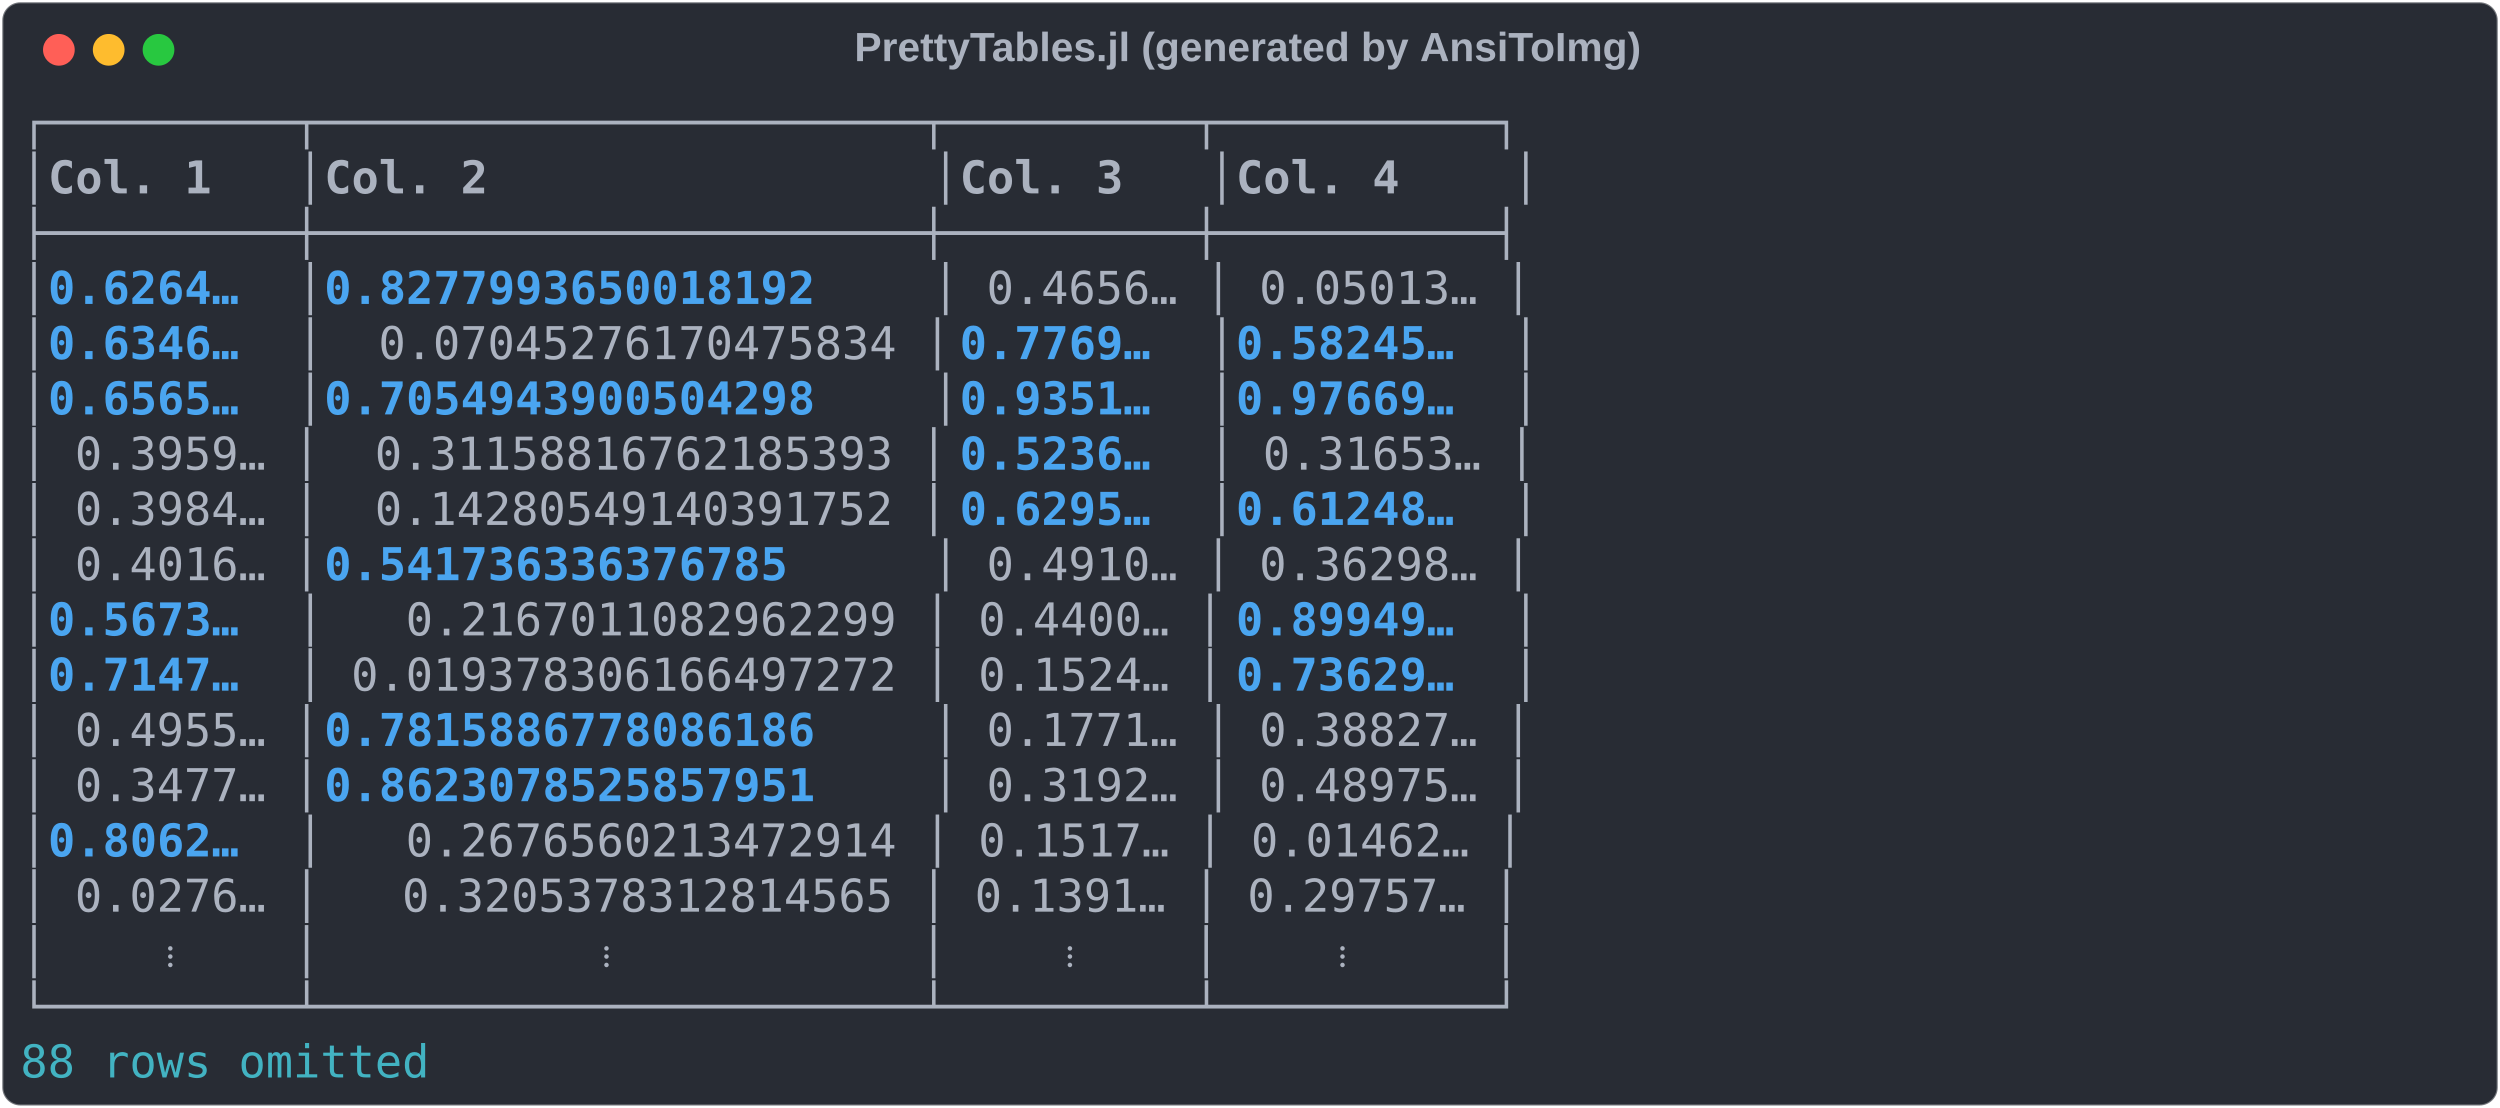
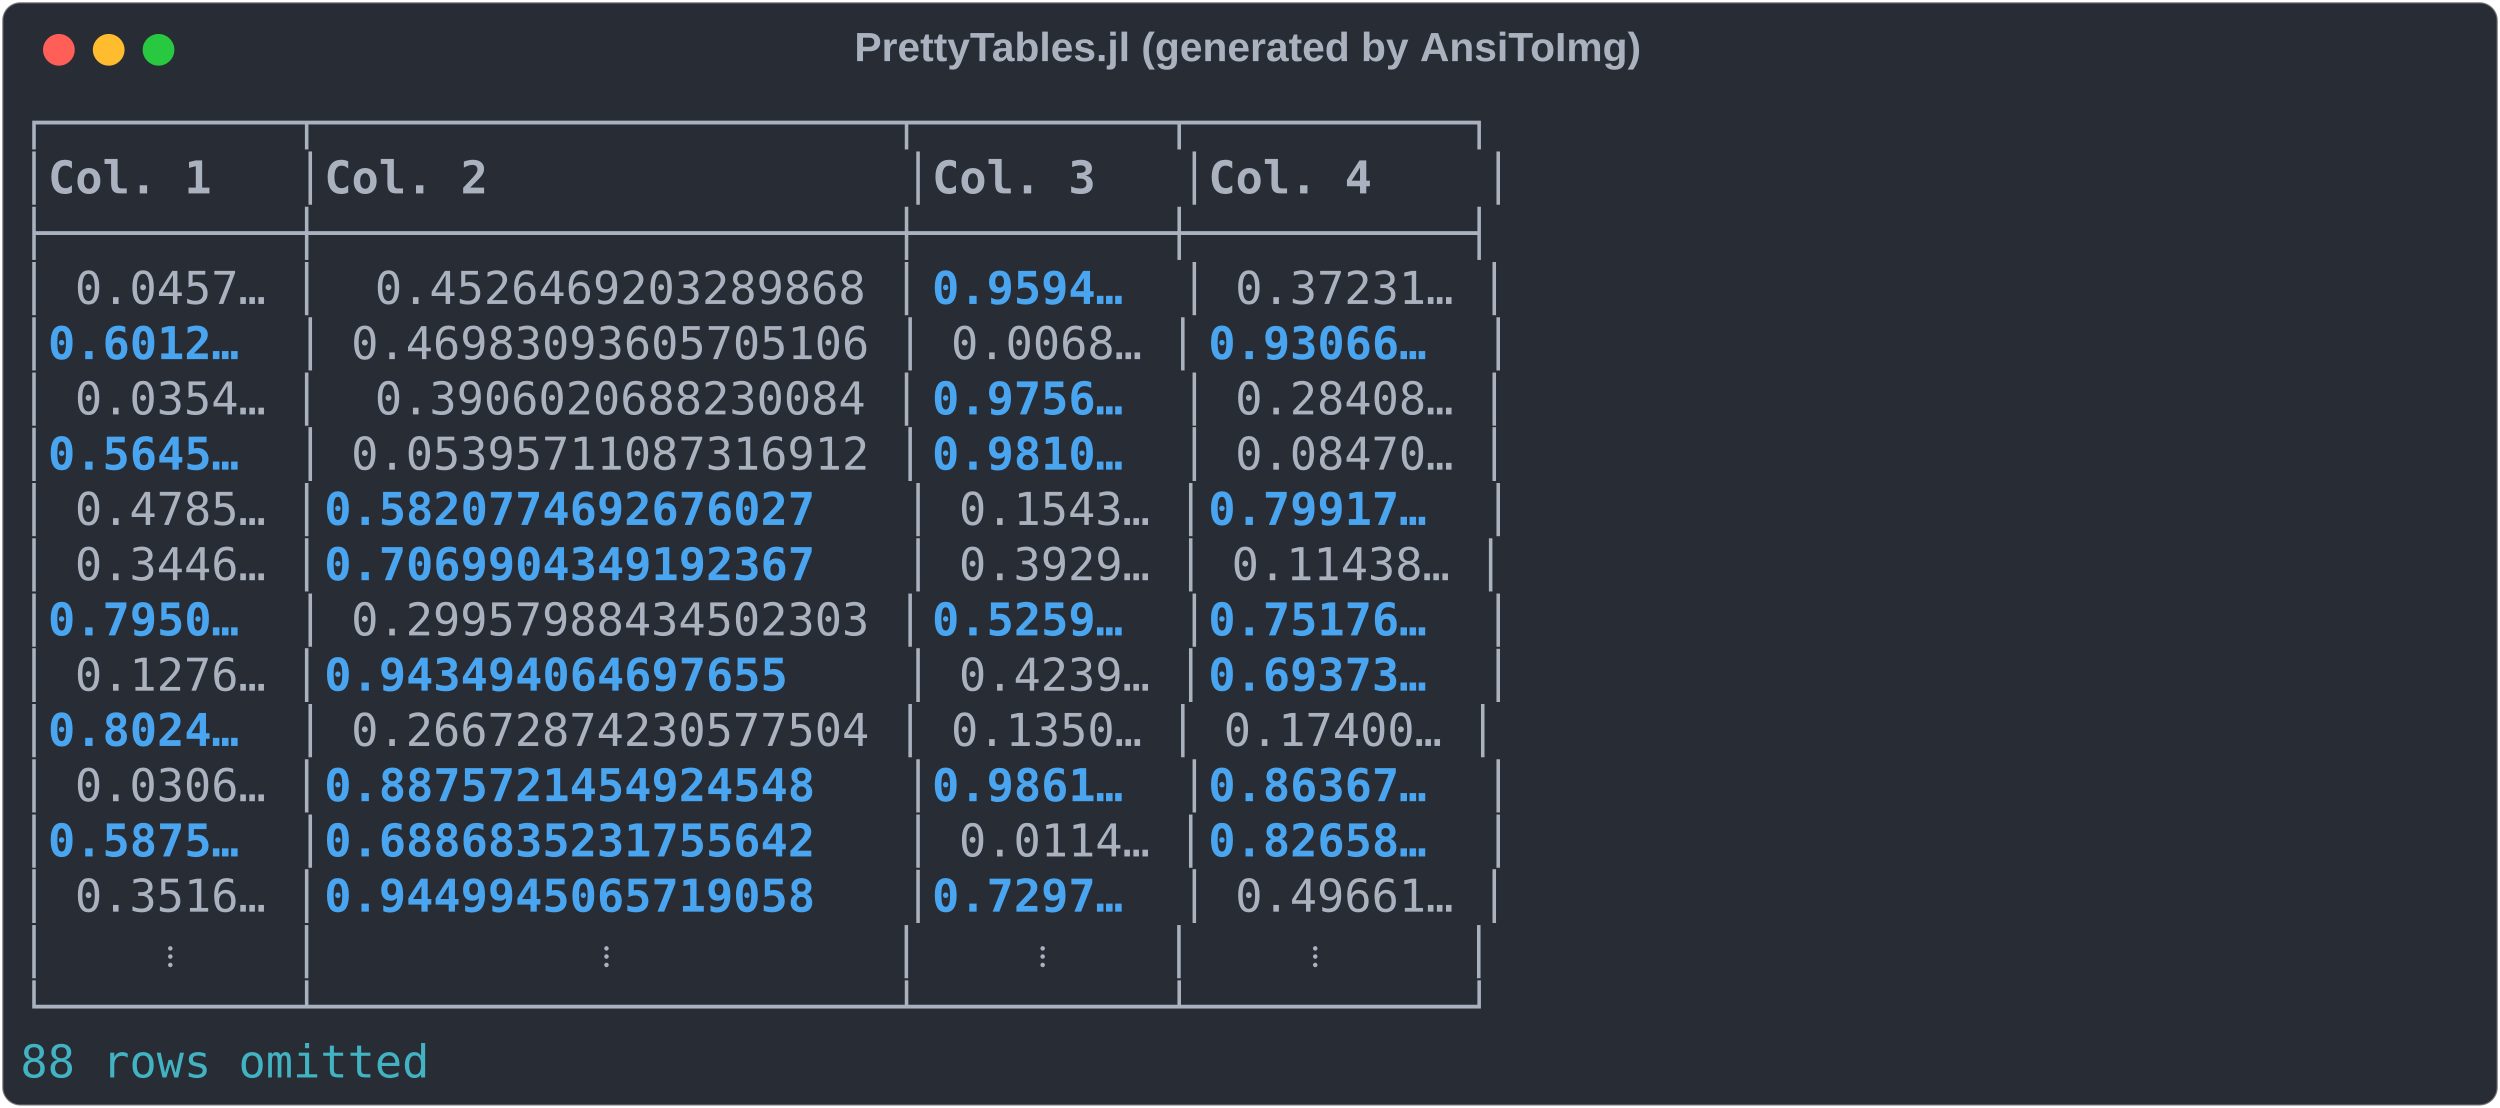
<svg xmlns="http://www.w3.org/2000/svg" class="rich-terminal" viewBox="0 0 1104 489.2">
  <style>

    @font-face {
        font-family: "Fira Code";
        src: local("FiraCode-Regular"),
                url("https://cdnjs.cloudflare.com/ajax/libs/firacode/6.2.0/woff2/FiraCode-Regular.woff2") format("woff2"),
                url("https://cdnjs.cloudflare.com/ajax/libs/firacode/6.2.0/woff/FiraCode-Regular.woff") format("woff");
        font-style: normal;
        font-weight: 400;
    }
    @font-face {
        font-family: "Fira Code";
        src: local("FiraCode-Bold"),
                url("https://cdnjs.cloudflare.com/ajax/libs/firacode/6.2.0/woff2/FiraCode-Bold.woff2") format("woff2"),
                url("https://cdnjs.cloudflare.com/ajax/libs/firacode/6.2.0/woff/FiraCode-Bold.woff") format("woff");
        font-style: bold;
        font-weight: 700;
    }

-     .terminal-3207223387-matrix {
+     .terminal-761246876-matrix {
        font-family: Fira Code, monospace;
        font-size: 20px;
        line-height: 24.4px;
        font-variant-east-asian: full-width;
    }

-     .terminal-3207223387-title {
+     .terminal-761246876-title {
        font-size: 18px;
        font-weight: bold;
        font-family: arial;
    }

-     .terminal-3207223387-r1 { fill: #abb2bf }
- .terminal-3207223387-r2 { fill: #abb2bf;font-weight: bold }
- .terminal-3207223387-r3 { fill: #4aa5f0;font-weight: bold }
- .terminal-3207223387-r4 { fill: #42b3c2 }
+     .terminal-761246876-r1 { fill: #abb2bf }
+ .terminal-761246876-r2 { fill: #abb2bf;font-weight: bold }
+ .terminal-761246876-r3 { fill: #4aa5f0;font-weight: bold }
+ .terminal-761246876-r4 { fill: #42b3c2 }
    </style>
  <defs>
-     <clipPath id="terminal-3207223387-clip-terminal">
+     <clipPath id="terminal-761246876-clip-terminal">
      <rect x="0" y="0" width="1084.8" height="438.2" />
    </clipPath>
-     <clipPath id="terminal-3207223387-line-0">
+     <clipPath id="terminal-761246876-line-0">
      <rect x="0" y="1.5" width="1085.8" height="24.65" />
    </clipPath>
-     <clipPath id="terminal-3207223387-line-1">
+     <clipPath id="terminal-761246876-line-1">
      <rect x="0" y="25.9" width="1085.8" height="24.65" />
    </clipPath>
-     <clipPath id="terminal-3207223387-line-2">
+     <clipPath id="terminal-761246876-line-2">
      <rect x="0" y="50.3" width="1085.8" height="24.65" />
    </clipPath>
-     <clipPath id="terminal-3207223387-line-3">
+     <clipPath id="terminal-761246876-line-3">
      <rect x="0" y="74.7" width="1085.8" height="24.65" />
    </clipPath>
-     <clipPath id="terminal-3207223387-line-4">
+     <clipPath id="terminal-761246876-line-4">
      <rect x="0" y="99.1" width="1085.8" height="24.65" />
    </clipPath>
-     <clipPath id="terminal-3207223387-line-5">
+     <clipPath id="terminal-761246876-line-5">
      <rect x="0" y="123.5" width="1085.8" height="24.65" />
    </clipPath>
-     <clipPath id="terminal-3207223387-line-6">
+     <clipPath id="terminal-761246876-line-6">
      <rect x="0" y="147.9" width="1085.8" height="24.65" />
    </clipPath>
-     <clipPath id="terminal-3207223387-line-7">
+     <clipPath id="terminal-761246876-line-7">
      <rect x="0" y="172.3" width="1085.8" height="24.65" />
    </clipPath>
-     <clipPath id="terminal-3207223387-line-8">
+     <clipPath id="terminal-761246876-line-8">
      <rect x="0" y="196.7" width="1085.8" height="24.65" />
    </clipPath>
-     <clipPath id="terminal-3207223387-line-9">
+     <clipPath id="terminal-761246876-line-9">
      <rect x="0" y="221.1" width="1085.8" height="24.65" />
    </clipPath>
-     <clipPath id="terminal-3207223387-line-10">
+     <clipPath id="terminal-761246876-line-10">
      <rect x="0" y="245.5" width="1085.8" height="24.65" />
    </clipPath>
-     <clipPath id="terminal-3207223387-line-11">
+     <clipPath id="terminal-761246876-line-11">
      <rect x="0" y="269.9" width="1085.8" height="24.65" />
    </clipPath>
-     <clipPath id="terminal-3207223387-line-12">
+     <clipPath id="terminal-761246876-line-12">
      <rect x="0" y="294.3" width="1085.8" height="24.65" />
    </clipPath>
-     <clipPath id="terminal-3207223387-line-13">
+     <clipPath id="terminal-761246876-line-13">
      <rect x="0" y="318.7" width="1085.8" height="24.65" />
    </clipPath>
-     <clipPath id="terminal-3207223387-line-14">
+     <clipPath id="terminal-761246876-line-14">
      <rect x="0" y="343.1" width="1085.8" height="24.65" />
    </clipPath>
-     <clipPath id="terminal-3207223387-line-15">
+     <clipPath id="terminal-761246876-line-15">
      <rect x="0" y="367.5" width="1085.8" height="24.65" />
    </clipPath>
-     <clipPath id="terminal-3207223387-line-16">
+     <clipPath id="terminal-761246876-line-16">
      <rect x="0" y="391.9" width="1085.8" height="24.65" />
    </clipPath>
  </defs>
  <rect fill="#282c34" stroke="rgba(255,255,255,0.35)" stroke-width="1" x="1" y="1" width="1102" height="487.2" rx="8" />
-   <text class="terminal-3207223387-title" fill="#abb2bf" text-anchor="middle" x="551" y="27">PrettyTables.jl (generated by AnsiToImg)</text>
+   <text class="terminal-761246876-title" fill="#abb2bf" text-anchor="middle" x="551" y="27">PrettyTables.jl (generated by AnsiToImg)</text>
  <g transform="translate(26,22)">
    <circle cx="0" cy="0" r="7" fill="#ff5f57" />
    <circle cx="22" cy="0" r="7" fill="#febc2e" />
    <circle cx="44" cy="0" r="7" fill="#28c840" />
  </g>
-   <g transform="translate(9, 41)" clip-path="url(#terminal-3207223387-clip-terminal)">
-     <g class="terminal-3207223387-matrix">
-       <text class="terminal-3207223387-r1" x="0" y="20" textLength="671" clip-path="url(#terminal-3207223387-line-0)">┌─────────┬──────────────────────┬─────────┬──────────┐</text>
-       <text class="terminal-3207223387-r1" x="1085.8" y="20" textLength="12.2" clip-path="url(#terminal-3207223387-line-0)">
- </text>
-       <text class="terminal-3207223387-r1" x="0" y="44.4" textLength="12.2" clip-path="url(#terminal-3207223387-line-1)">│</text>
-       <text class="terminal-3207223387-r2" x="12.2" y="44.4" textLength="109.8" clip-path="url(#terminal-3207223387-line-1)">  Col. 1 </text>
-       <text class="terminal-3207223387-r1" x="122" y="44.4" textLength="12.2" clip-path="url(#terminal-3207223387-line-1)">│</text>
-       <text class="terminal-3207223387-r2" x="134.2" y="44.4" textLength="268.4" clip-path="url(#terminal-3207223387-line-1)">               Col. 2 </text>
-       <text class="terminal-3207223387-r1" x="402.6" y="44.4" textLength="12.2" clip-path="url(#terminal-3207223387-line-1)">│</text>
-       <text class="terminal-3207223387-r2" x="414.8" y="44.4" textLength="109.8" clip-path="url(#terminal-3207223387-line-1)">  Col. 3 </text>
-       <text class="terminal-3207223387-r1" x="524.6" y="44.4" textLength="12.2" clip-path="url(#terminal-3207223387-line-1)">│</text>
-       <text class="terminal-3207223387-r2" x="536.8" y="44.4" textLength="122" clip-path="url(#terminal-3207223387-line-1)">   Col. 4 </text>
-       <text class="terminal-3207223387-r1" x="658.8" y="44.4" textLength="12.2" clip-path="url(#terminal-3207223387-line-1)">│</text>
-       <text class="terminal-3207223387-r1" x="1085.8" y="44.4" textLength="12.2" clip-path="url(#terminal-3207223387-line-1)">
- </text>
-       <text class="terminal-3207223387-r1" x="0" y="68.8" textLength="671" clip-path="url(#terminal-3207223387-line-2)">├─────────┼──────────────────────┼─────────┼──────────┤</text>
-       <text class="terminal-3207223387-r1" x="1085.8" y="68.8" textLength="12.2" clip-path="url(#terminal-3207223387-line-2)">
- </text>
-       <text class="terminal-3207223387-r1" x="0" y="93.2" textLength="12.2" clip-path="url(#terminal-3207223387-line-3)">│</text>
-       <text class="terminal-3207223387-r3" x="12.2" y="93.2" textLength="109.8" clip-path="url(#terminal-3207223387-line-3)"> 0.6264… </text>
-       <text class="terminal-3207223387-r1" x="122" y="93.2" textLength="12.2" clip-path="url(#terminal-3207223387-line-3)">│</text>
-       <text class="terminal-3207223387-r3" x="134.2" y="93.2" textLength="268.4" clip-path="url(#terminal-3207223387-line-3)">   0.8277993650018192 </text>
-       <text class="terminal-3207223387-r1" x="402.6" y="93.2" textLength="268.4" clip-path="url(#terminal-3207223387-line-3)">│ 0.4656… │ 0.05013… │</text>
-       <text class="terminal-3207223387-r1" x="1085.8" y="93.2" textLength="12.2" clip-path="url(#terminal-3207223387-line-3)">
- </text>
-       <text class="terminal-3207223387-r1" x="0" y="117.6" textLength="12.2" clip-path="url(#terminal-3207223387-line-4)">│</text>
-       <text class="terminal-3207223387-r3" x="12.2" y="117.6" textLength="109.8" clip-path="url(#terminal-3207223387-line-4)"> 0.6346… </text>
-       <text class="terminal-3207223387-r1" x="122" y="117.6" textLength="292.8" clip-path="url(#terminal-3207223387-line-4)">│  0.07045276170475834 │</text>
-       <text class="terminal-3207223387-r3" x="414.8" y="117.6" textLength="109.8" clip-path="url(#terminal-3207223387-line-4)"> 0.7769… </text>
-       <text class="terminal-3207223387-r1" x="524.6" y="117.6" textLength="12.2" clip-path="url(#terminal-3207223387-line-4)">│</text>
-       <text class="terminal-3207223387-r3" x="536.8" y="117.6" textLength="122" clip-path="url(#terminal-3207223387-line-4)"> 0.58245… </text>
-       <text class="terminal-3207223387-r1" x="658.8" y="117.6" textLength="12.2" clip-path="url(#terminal-3207223387-line-4)">│</text>
-       <text class="terminal-3207223387-r1" x="1085.8" y="117.6" textLength="12.2" clip-path="url(#terminal-3207223387-line-4)">
- </text>
-       <text class="terminal-3207223387-r1" x="0" y="142" textLength="12.2" clip-path="url(#terminal-3207223387-line-5)">│</text>
-       <text class="terminal-3207223387-r3" x="12.2" y="142" textLength="109.8" clip-path="url(#terminal-3207223387-line-5)"> 0.6565… </text>
-       <text class="terminal-3207223387-r1" x="122" y="142" textLength="12.2" clip-path="url(#terminal-3207223387-line-5)">│</text>
-       <text class="terminal-3207223387-r3" x="134.2" y="142" textLength="268.4" clip-path="url(#terminal-3207223387-line-5)">   0.7054943900504298 </text>
-       <text class="terminal-3207223387-r1" x="402.6" y="142" textLength="12.2" clip-path="url(#terminal-3207223387-line-5)">│</text>
-       <text class="terminal-3207223387-r3" x="414.8" y="142" textLength="109.8" clip-path="url(#terminal-3207223387-line-5)"> 0.9351… </text>
-       <text class="terminal-3207223387-r1" x="524.6" y="142" textLength="12.2" clip-path="url(#terminal-3207223387-line-5)">│</text>
-       <text class="terminal-3207223387-r3" x="536.8" y="142" textLength="122" clip-path="url(#terminal-3207223387-line-5)"> 0.97669… </text>
-       <text class="terminal-3207223387-r1" x="658.8" y="142" textLength="12.2" clip-path="url(#terminal-3207223387-line-5)">│</text>
-       <text class="terminal-3207223387-r1" x="1085.8" y="142" textLength="12.2" clip-path="url(#terminal-3207223387-line-5)">
- </text>
-       <text class="terminal-3207223387-r1" x="0" y="166.4" textLength="414.8" clip-path="url(#terminal-3207223387-line-6)">│ 0.3959… │  0.31158816762185393 │</text>
-       <text class="terminal-3207223387-r3" x="414.8" y="166.4" textLength="109.8" clip-path="url(#terminal-3207223387-line-6)"> 0.5236… </text>
-       <text class="terminal-3207223387-r1" x="524.6" y="166.4" textLength="146.4" clip-path="url(#terminal-3207223387-line-6)">│ 0.31653… │</text>
-       <text class="terminal-3207223387-r1" x="1085.8" y="166.4" textLength="12.2" clip-path="url(#terminal-3207223387-line-6)">
- </text>
-       <text class="terminal-3207223387-r1" x="0" y="190.8" textLength="414.8" clip-path="url(#terminal-3207223387-line-7)">│ 0.3984… │  0.14280549140391752 │</text>
-       <text class="terminal-3207223387-r3" x="414.8" y="190.8" textLength="109.8" clip-path="url(#terminal-3207223387-line-7)"> 0.6295… </text>
-       <text class="terminal-3207223387-r1" x="524.6" y="190.8" textLength="12.2" clip-path="url(#terminal-3207223387-line-7)">│</text>
-       <text class="terminal-3207223387-r3" x="536.8" y="190.8" textLength="122" clip-path="url(#terminal-3207223387-line-7)"> 0.61248… </text>
-       <text class="terminal-3207223387-r1" x="658.8" y="190.8" textLength="12.2" clip-path="url(#terminal-3207223387-line-7)">│</text>
-       <text class="terminal-3207223387-r1" x="1085.8" y="190.8" textLength="12.2" clip-path="url(#terminal-3207223387-line-7)">
- </text>
-       <text class="terminal-3207223387-r1" x="0" y="215.2" textLength="134.2" clip-path="url(#terminal-3207223387-line-8)">│ 0.4016… │</text>
-       <text class="terminal-3207223387-r3" x="134.2" y="215.2" textLength="268.4" clip-path="url(#terminal-3207223387-line-8)">    0.541736336376785 </text>
-       <text class="terminal-3207223387-r1" x="402.6" y="215.2" textLength="268.4" clip-path="url(#terminal-3207223387-line-8)">│ 0.4910… │ 0.36298… │</text>
-       <text class="terminal-3207223387-r1" x="1085.8" y="215.2" textLength="12.2" clip-path="url(#terminal-3207223387-line-8)">
- </text>
-       <text class="terminal-3207223387-r1" x="0" y="239.6" textLength="12.2" clip-path="url(#terminal-3207223387-line-9)">│</text>
-       <text class="terminal-3207223387-r3" x="12.2" y="239.6" textLength="109.8" clip-path="url(#terminal-3207223387-line-9)"> 0.5673… </text>
-       <text class="terminal-3207223387-r1" x="122" y="239.6" textLength="414.8" clip-path="url(#terminal-3207223387-line-9)">│   0.2167011082962299 │ 0.4400… │</text>
-       <text class="terminal-3207223387-r3" x="536.8" y="239.6" textLength="122" clip-path="url(#terminal-3207223387-line-9)"> 0.89949… </text>
-       <text class="terminal-3207223387-r1" x="658.8" y="239.6" textLength="12.2" clip-path="url(#terminal-3207223387-line-9)">│</text>
-       <text class="terminal-3207223387-r1" x="1085.8" y="239.6" textLength="12.2" clip-path="url(#terminal-3207223387-line-9)">
- </text>
-       <text class="terminal-3207223387-r1" x="0" y="264" textLength="12.2" clip-path="url(#terminal-3207223387-line-10)">│</text>
-       <text class="terminal-3207223387-r3" x="12.2" y="264" textLength="109.8" clip-path="url(#terminal-3207223387-line-10)"> 0.7147… </text>
-       <text class="terminal-3207223387-r1" x="122" y="264" textLength="414.8" clip-path="url(#terminal-3207223387-line-10)">│ 0.019378306166497272 │ 0.1524… │</text>
-       <text class="terminal-3207223387-r3" x="536.8" y="264" textLength="122" clip-path="url(#terminal-3207223387-line-10)"> 0.73629… </text>
-       <text class="terminal-3207223387-r1" x="658.8" y="264" textLength="12.2" clip-path="url(#terminal-3207223387-line-10)">│</text>
-       <text class="terminal-3207223387-r1" x="1085.8" y="264" textLength="12.2" clip-path="url(#terminal-3207223387-line-10)">
- </text>
-       <text class="terminal-3207223387-r1" x="0" y="288.4" textLength="134.2" clip-path="url(#terminal-3207223387-line-11)">│ 0.4955… │</text>
-       <text class="terminal-3207223387-r3" x="134.2" y="288.4" textLength="268.4" clip-path="url(#terminal-3207223387-line-11)">   0.7815886778086186 </text>
-       <text class="terminal-3207223387-r1" x="402.6" y="288.4" textLength="268.4" clip-path="url(#terminal-3207223387-line-11)">│ 0.1771… │ 0.38827… │</text>
-       <text class="terminal-3207223387-r1" x="1085.8" y="288.4" textLength="12.2" clip-path="url(#terminal-3207223387-line-11)">
- </text>
-       <text class="terminal-3207223387-r1" x="0" y="312.8" textLength="134.2" clip-path="url(#terminal-3207223387-line-12)">│ 0.3477… │</text>
-       <text class="terminal-3207223387-r3" x="134.2" y="312.8" textLength="268.4" clip-path="url(#terminal-3207223387-line-12)">   0.8623078525857951 </text>
-       <text class="terminal-3207223387-r1" x="402.6" y="312.8" textLength="268.4" clip-path="url(#terminal-3207223387-line-12)">│ 0.3192… │ 0.48975… │</text>
-       <text class="terminal-3207223387-r1" x="1085.8" y="312.8" textLength="12.2" clip-path="url(#terminal-3207223387-line-12)">
- </text>
-       <text class="terminal-3207223387-r1" x="0" y="337.2" textLength="12.2" clip-path="url(#terminal-3207223387-line-13)">│</text>
-       <text class="terminal-3207223387-r3" x="12.2" y="337.2" textLength="109.8" clip-path="url(#terminal-3207223387-line-13)"> 0.8062… </text>
-       <text class="terminal-3207223387-r1" x="122" y="337.2" textLength="549" clip-path="url(#terminal-3207223387-line-13)">│   0.2676560213472914 │ 0.1517… │ 0.01462… │</text>
-       <text class="terminal-3207223387-r1" x="1085.8" y="337.2" textLength="12.2" clip-path="url(#terminal-3207223387-line-13)">
- </text>
-       <text class="terminal-3207223387-r1" x="0" y="361.6" textLength="671" clip-path="url(#terminal-3207223387-line-14)">│ 0.0276… │   0.3205378312814565 │ 0.1391… │ 0.29757… │</text>
-       <text class="terminal-3207223387-r1" x="1085.8" y="361.6" textLength="12.2" clip-path="url(#terminal-3207223387-line-14)">
- </text>
-       <text class="terminal-3207223387-r1" x="0" y="386" textLength="671" clip-path="url(#terminal-3207223387-line-15)">│    ⋮    │          ⋮           │    ⋮    │    ⋮     │</text>
-       <text class="terminal-3207223387-r1" x="1085.8" y="386" textLength="12.2" clip-path="url(#terminal-3207223387-line-15)">
- </text>
-       <text class="terminal-3207223387-r1" x="0" y="410.4" textLength="671" clip-path="url(#terminal-3207223387-line-16)">└─────────┴──────────────────────┴─────────┴──────────┘</text>
-       <text class="terminal-3207223387-r1" x="1085.8" y="410.4" textLength="12.2" clip-path="url(#terminal-3207223387-line-16)">
- </text>
-       <text class="terminal-3207223387-r4" x="0" y="434.8" textLength="671" clip-path="url(#terminal-3207223387-line-17)">                                        88 rows omitted</text>
-       <text class="terminal-3207223387-r1" x="1085.8" y="434.8" textLength="12.2" clip-path="url(#terminal-3207223387-line-17)">
+   <g transform="translate(9, 41)" clip-path="url(#terminal-761246876-clip-terminal)">
+     <g class="terminal-761246876-matrix">
+       <text class="terminal-761246876-r1" x="0" y="20" textLength="658.8" clip-path="url(#terminal-761246876-line-0)">┌─────────┬─────────────────────┬─────────┬──────────┐</text>
+       <text class="terminal-761246876-r1" x="1085.8" y="20" textLength="12.2" clip-path="url(#terminal-761246876-line-0)">
+ </text>
+       <text class="terminal-761246876-r1" x="0" y="44.4" textLength="12.2" clip-path="url(#terminal-761246876-line-1)">│</text>
+       <text class="terminal-761246876-r2" x="12.2" y="44.4" textLength="109.8" clip-path="url(#terminal-761246876-line-1)">  Col. 1 </text>
+       <text class="terminal-761246876-r1" x="122" y="44.4" textLength="12.2" clip-path="url(#terminal-761246876-line-1)">│</text>
+       <text class="terminal-761246876-r2" x="134.2" y="44.4" textLength="256.2" clip-path="url(#terminal-761246876-line-1)">              Col. 2 </text>
+       <text class="terminal-761246876-r1" x="390.4" y="44.4" textLength="12.2" clip-path="url(#terminal-761246876-line-1)">│</text>
+       <text class="terminal-761246876-r2" x="402.6" y="44.4" textLength="109.8" clip-path="url(#terminal-761246876-line-1)">  Col. 3 </text>
+       <text class="terminal-761246876-r1" x="512.4" y="44.4" textLength="12.2" clip-path="url(#terminal-761246876-line-1)">│</text>
+       <text class="terminal-761246876-r2" x="524.6" y="44.4" textLength="122" clip-path="url(#terminal-761246876-line-1)">   Col. 4 </text>
+       <text class="terminal-761246876-r1" x="646.6" y="44.4" textLength="12.2" clip-path="url(#terminal-761246876-line-1)">│</text>
+       <text class="terminal-761246876-r1" x="1085.8" y="44.4" textLength="12.2" clip-path="url(#terminal-761246876-line-1)">
+ </text>
+       <text class="terminal-761246876-r1" x="0" y="68.8" textLength="658.8" clip-path="url(#terminal-761246876-line-2)">├─────────┼─────────────────────┼─────────┼──────────┤</text>
+       <text class="terminal-761246876-r1" x="1085.8" y="68.8" textLength="12.2" clip-path="url(#terminal-761246876-line-2)">
+ </text>
+       <text class="terminal-761246876-r1" x="0" y="93.2" textLength="402.6" clip-path="url(#terminal-761246876-line-3)">│ 0.0457… │  0.4526469203289868 │</text>
+       <text class="terminal-761246876-r3" x="402.6" y="93.2" textLength="109.8" clip-path="url(#terminal-761246876-line-3)"> 0.9594… </text>
+       <text class="terminal-761246876-r1" x="512.4" y="93.2" textLength="146.4" clip-path="url(#terminal-761246876-line-3)">│ 0.37231… │</text>
+       <text class="terminal-761246876-r1" x="1085.8" y="93.2" textLength="12.2" clip-path="url(#terminal-761246876-line-3)">
+ </text>
+       <text class="terminal-761246876-r1" x="0" y="117.6" textLength="12.2" clip-path="url(#terminal-761246876-line-4)">│</text>
+       <text class="terminal-761246876-r3" x="12.2" y="117.6" textLength="109.8" clip-path="url(#terminal-761246876-line-4)"> 0.6012… </text>
+       <text class="terminal-761246876-r1" x="122" y="117.6" textLength="402.6" clip-path="url(#terminal-761246876-line-4)">│ 0.46983093605705106 │ 0.0068… │</text>
+       <text class="terminal-761246876-r3" x="524.6" y="117.6" textLength="122" clip-path="url(#terminal-761246876-line-4)"> 0.93066… </text>
+       <text class="terminal-761246876-r1" x="646.6" y="117.6" textLength="12.2" clip-path="url(#terminal-761246876-line-4)">│</text>
+       <text class="terminal-761246876-r1" x="1085.8" y="117.6" textLength="12.2" clip-path="url(#terminal-761246876-line-4)">
+ </text>
+       <text class="terminal-761246876-r1" x="0" y="142" textLength="402.6" clip-path="url(#terminal-761246876-line-5)">│ 0.0354… │  0.3906020688230084 │</text>
+       <text class="terminal-761246876-r3" x="402.6" y="142" textLength="109.8" clip-path="url(#terminal-761246876-line-5)"> 0.9756… </text>
+       <text class="terminal-761246876-r1" x="512.4" y="142" textLength="146.4" clip-path="url(#terminal-761246876-line-5)">│ 0.28408… │</text>
+       <text class="terminal-761246876-r1" x="1085.8" y="142" textLength="12.2" clip-path="url(#terminal-761246876-line-5)">
+ </text>
+       <text class="terminal-761246876-r1" x="0" y="166.4" textLength="12.2" clip-path="url(#terminal-761246876-line-6)">│</text>
+       <text class="terminal-761246876-r3" x="12.2" y="166.4" textLength="109.8" clip-path="url(#terminal-761246876-line-6)"> 0.5645… </text>
+       <text class="terminal-761246876-r1" x="122" y="166.4" textLength="280.6" clip-path="url(#terminal-761246876-line-6)">│ 0.05395711087316912 │</text>
+       <text class="terminal-761246876-r3" x="402.6" y="166.4" textLength="109.8" clip-path="url(#terminal-761246876-line-6)"> 0.9810… </text>
+       <text class="terminal-761246876-r1" x="512.4" y="166.4" textLength="146.4" clip-path="url(#terminal-761246876-line-6)">│ 0.08470… │</text>
+       <text class="terminal-761246876-r1" x="1085.8" y="166.4" textLength="12.2" clip-path="url(#terminal-761246876-line-6)">
+ </text>
+       <text class="terminal-761246876-r1" x="0" y="190.8" textLength="134.2" clip-path="url(#terminal-761246876-line-7)">│ 0.4785… │</text>
+       <text class="terminal-761246876-r3" x="134.2" y="190.8" textLength="256.2" clip-path="url(#terminal-761246876-line-7)">  0.5820774692676027 </text>
+       <text class="terminal-761246876-r1" x="390.4" y="190.8" textLength="134.2" clip-path="url(#terminal-761246876-line-7)">│ 0.1543… │</text>
+       <text class="terminal-761246876-r3" x="524.6" y="190.8" textLength="122" clip-path="url(#terminal-761246876-line-7)"> 0.79917… </text>
+       <text class="terminal-761246876-r1" x="646.6" y="190.8" textLength="12.2" clip-path="url(#terminal-761246876-line-7)">│</text>
+       <text class="terminal-761246876-r1" x="1085.8" y="190.8" textLength="12.2" clip-path="url(#terminal-761246876-line-7)">
+ </text>
+       <text class="terminal-761246876-r1" x="0" y="215.2" textLength="134.2" clip-path="url(#terminal-761246876-line-8)">│ 0.3446… │</text>
+       <text class="terminal-761246876-r3" x="134.2" y="215.2" textLength="256.2" clip-path="url(#terminal-761246876-line-8)">  0.7069904349192367 </text>
+       <text class="terminal-761246876-r1" x="390.4" y="215.2" textLength="268.4" clip-path="url(#terminal-761246876-line-8)">│ 0.3929… │ 0.11438… │</text>
+       <text class="terminal-761246876-r1" x="1085.8" y="215.2" textLength="12.2" clip-path="url(#terminal-761246876-line-8)">
+ </text>
+       <text class="terminal-761246876-r1" x="0" y="239.6" textLength="12.2" clip-path="url(#terminal-761246876-line-9)">│</text>
+       <text class="terminal-761246876-r3" x="12.2" y="239.6" textLength="109.8" clip-path="url(#terminal-761246876-line-9)"> 0.7950… </text>
+       <text class="terminal-761246876-r1" x="122" y="239.6" textLength="280.6" clip-path="url(#terminal-761246876-line-9)">│ 0.29957988434502303 │</text>
+       <text class="terminal-761246876-r3" x="402.6" y="239.6" textLength="109.8" clip-path="url(#terminal-761246876-line-9)"> 0.5259… </text>
+       <text class="terminal-761246876-r1" x="512.4" y="239.6" textLength="12.2" clip-path="url(#terminal-761246876-line-9)">│</text>
+       <text class="terminal-761246876-r3" x="524.6" y="239.6" textLength="122" clip-path="url(#terminal-761246876-line-9)"> 0.75176… </text>
+       <text class="terminal-761246876-r1" x="646.6" y="239.6" textLength="12.2" clip-path="url(#terminal-761246876-line-9)">│</text>
+       <text class="terminal-761246876-r1" x="1085.8" y="239.6" textLength="12.2" clip-path="url(#terminal-761246876-line-9)">
+ </text>
+       <text class="terminal-761246876-r1" x="0" y="264" textLength="134.2" clip-path="url(#terminal-761246876-line-10)">│ 0.1276… │</text>
+       <text class="terminal-761246876-r3" x="134.2" y="264" textLength="256.2" clip-path="url(#terminal-761246876-line-10)">   0.943494064697655 </text>
+       <text class="terminal-761246876-r1" x="390.4" y="264" textLength="134.2" clip-path="url(#terminal-761246876-line-10)">│ 0.4239… │</text>
+       <text class="terminal-761246876-r3" x="524.6" y="264" textLength="122" clip-path="url(#terminal-761246876-line-10)"> 0.69373… </text>
+       <text class="terminal-761246876-r1" x="646.6" y="264" textLength="12.2" clip-path="url(#terminal-761246876-line-10)">│</text>
+       <text class="terminal-761246876-r1" x="1085.8" y="264" textLength="12.2" clip-path="url(#terminal-761246876-line-10)">
+ </text>
+       <text class="terminal-761246876-r1" x="0" y="288.4" textLength="12.2" clip-path="url(#terminal-761246876-line-11)">│</text>
+       <text class="terminal-761246876-r3" x="12.2" y="288.4" textLength="109.8" clip-path="url(#terminal-761246876-line-11)"> 0.8024… </text>
+       <text class="terminal-761246876-r1" x="122" y="288.4" textLength="536.8" clip-path="url(#terminal-761246876-line-11)">│ 0.26672874230577504 │ 0.1350… │ 0.17400… │</text>
+       <text class="terminal-761246876-r1" x="1085.8" y="288.4" textLength="12.2" clip-path="url(#terminal-761246876-line-11)">
+ </text>
+       <text class="terminal-761246876-r1" x="0" y="312.8" textLength="134.2" clip-path="url(#terminal-761246876-line-12)">│ 0.0306… │</text>
+       <text class="terminal-761246876-r3" x="134.2" y="312.8" textLength="256.2" clip-path="url(#terminal-761246876-line-12)">  0.8875721454924548 </text>
+       <text class="terminal-761246876-r1" x="390.4" y="312.8" textLength="12.2" clip-path="url(#terminal-761246876-line-12)">│</text>
+       <text class="terminal-761246876-r3" x="402.6" y="312.8" textLength="109.8" clip-path="url(#terminal-761246876-line-12)"> 0.9861… </text>
+       <text class="terminal-761246876-r1" x="512.4" y="312.8" textLength="12.2" clip-path="url(#terminal-761246876-line-12)">│</text>
+       <text class="terminal-761246876-r3" x="524.6" y="312.8" textLength="122" clip-path="url(#terminal-761246876-line-12)"> 0.86367… </text>
+       <text class="terminal-761246876-r1" x="646.6" y="312.8" textLength="12.2" clip-path="url(#terminal-761246876-line-12)">│</text>
+       <text class="terminal-761246876-r1" x="1085.8" y="312.8" textLength="12.2" clip-path="url(#terminal-761246876-line-12)">
+ </text>
+       <text class="terminal-761246876-r1" x="0" y="337.2" textLength="12.2" clip-path="url(#terminal-761246876-line-13)">│</text>
+       <text class="terminal-761246876-r3" x="12.2" y="337.2" textLength="109.8" clip-path="url(#terminal-761246876-line-13)"> 0.5875… </text>
+       <text class="terminal-761246876-r1" x="122" y="337.2" textLength="12.2" clip-path="url(#terminal-761246876-line-13)">│</text>
+       <text class="terminal-761246876-r3" x="134.2" y="337.2" textLength="256.2" clip-path="url(#terminal-761246876-line-13)">  0.6886835231755642 </text>
+       <text class="terminal-761246876-r1" x="390.4" y="337.2" textLength="134.2" clip-path="url(#terminal-761246876-line-13)">│ 0.0114… │</text>
+       <text class="terminal-761246876-r3" x="524.6" y="337.2" textLength="122" clip-path="url(#terminal-761246876-line-13)"> 0.82658… </text>
+       <text class="terminal-761246876-r1" x="646.6" y="337.2" textLength="12.2" clip-path="url(#terminal-761246876-line-13)">│</text>
+       <text class="terminal-761246876-r1" x="1085.8" y="337.2" textLength="12.2" clip-path="url(#terminal-761246876-line-13)">
+ </text>
+       <text class="terminal-761246876-r1" x="0" y="361.6" textLength="134.2" clip-path="url(#terminal-761246876-line-14)">│ 0.3516… │</text>
+       <text class="terminal-761246876-r3" x="134.2" y="361.6" textLength="256.2" clip-path="url(#terminal-761246876-line-14)">  0.9449945065719058 </text>
+       <text class="terminal-761246876-r1" x="390.4" y="361.6" textLength="12.2" clip-path="url(#terminal-761246876-line-14)">│</text>
+       <text class="terminal-761246876-r3" x="402.6" y="361.6" textLength="109.8" clip-path="url(#terminal-761246876-line-14)"> 0.7297… </text>
+       <text class="terminal-761246876-r1" x="512.4" y="361.6" textLength="146.4" clip-path="url(#terminal-761246876-line-14)">│ 0.49661… │</text>
+       <text class="terminal-761246876-r1" x="1085.8" y="361.6" textLength="12.2" clip-path="url(#terminal-761246876-line-14)">
+ </text>
+       <text class="terminal-761246876-r1" x="0" y="386" textLength="658.8" clip-path="url(#terminal-761246876-line-15)">│    ⋮    │          ⋮          │    ⋮    │    ⋮     │</text>
+       <text class="terminal-761246876-r1" x="1085.8" y="386" textLength="12.2" clip-path="url(#terminal-761246876-line-15)">
+ </text>
+       <text class="terminal-761246876-r1" x="0" y="410.4" textLength="658.8" clip-path="url(#terminal-761246876-line-16)">└─────────┴─────────────────────┴─────────┴──────────┘</text>
+       <text class="terminal-761246876-r1" x="1085.8" y="410.4" textLength="12.2" clip-path="url(#terminal-761246876-line-16)">
+ </text>
+       <text class="terminal-761246876-r4" x="0" y="434.8" textLength="658.8" clip-path="url(#terminal-761246876-line-17)">                                       88 rows omitted</text>
+       <text class="terminal-761246876-r1" x="1085.8" y="434.8" textLength="12.2" clip-path="url(#terminal-761246876-line-17)">
</text>
    </g>
  </g>
</svg>
